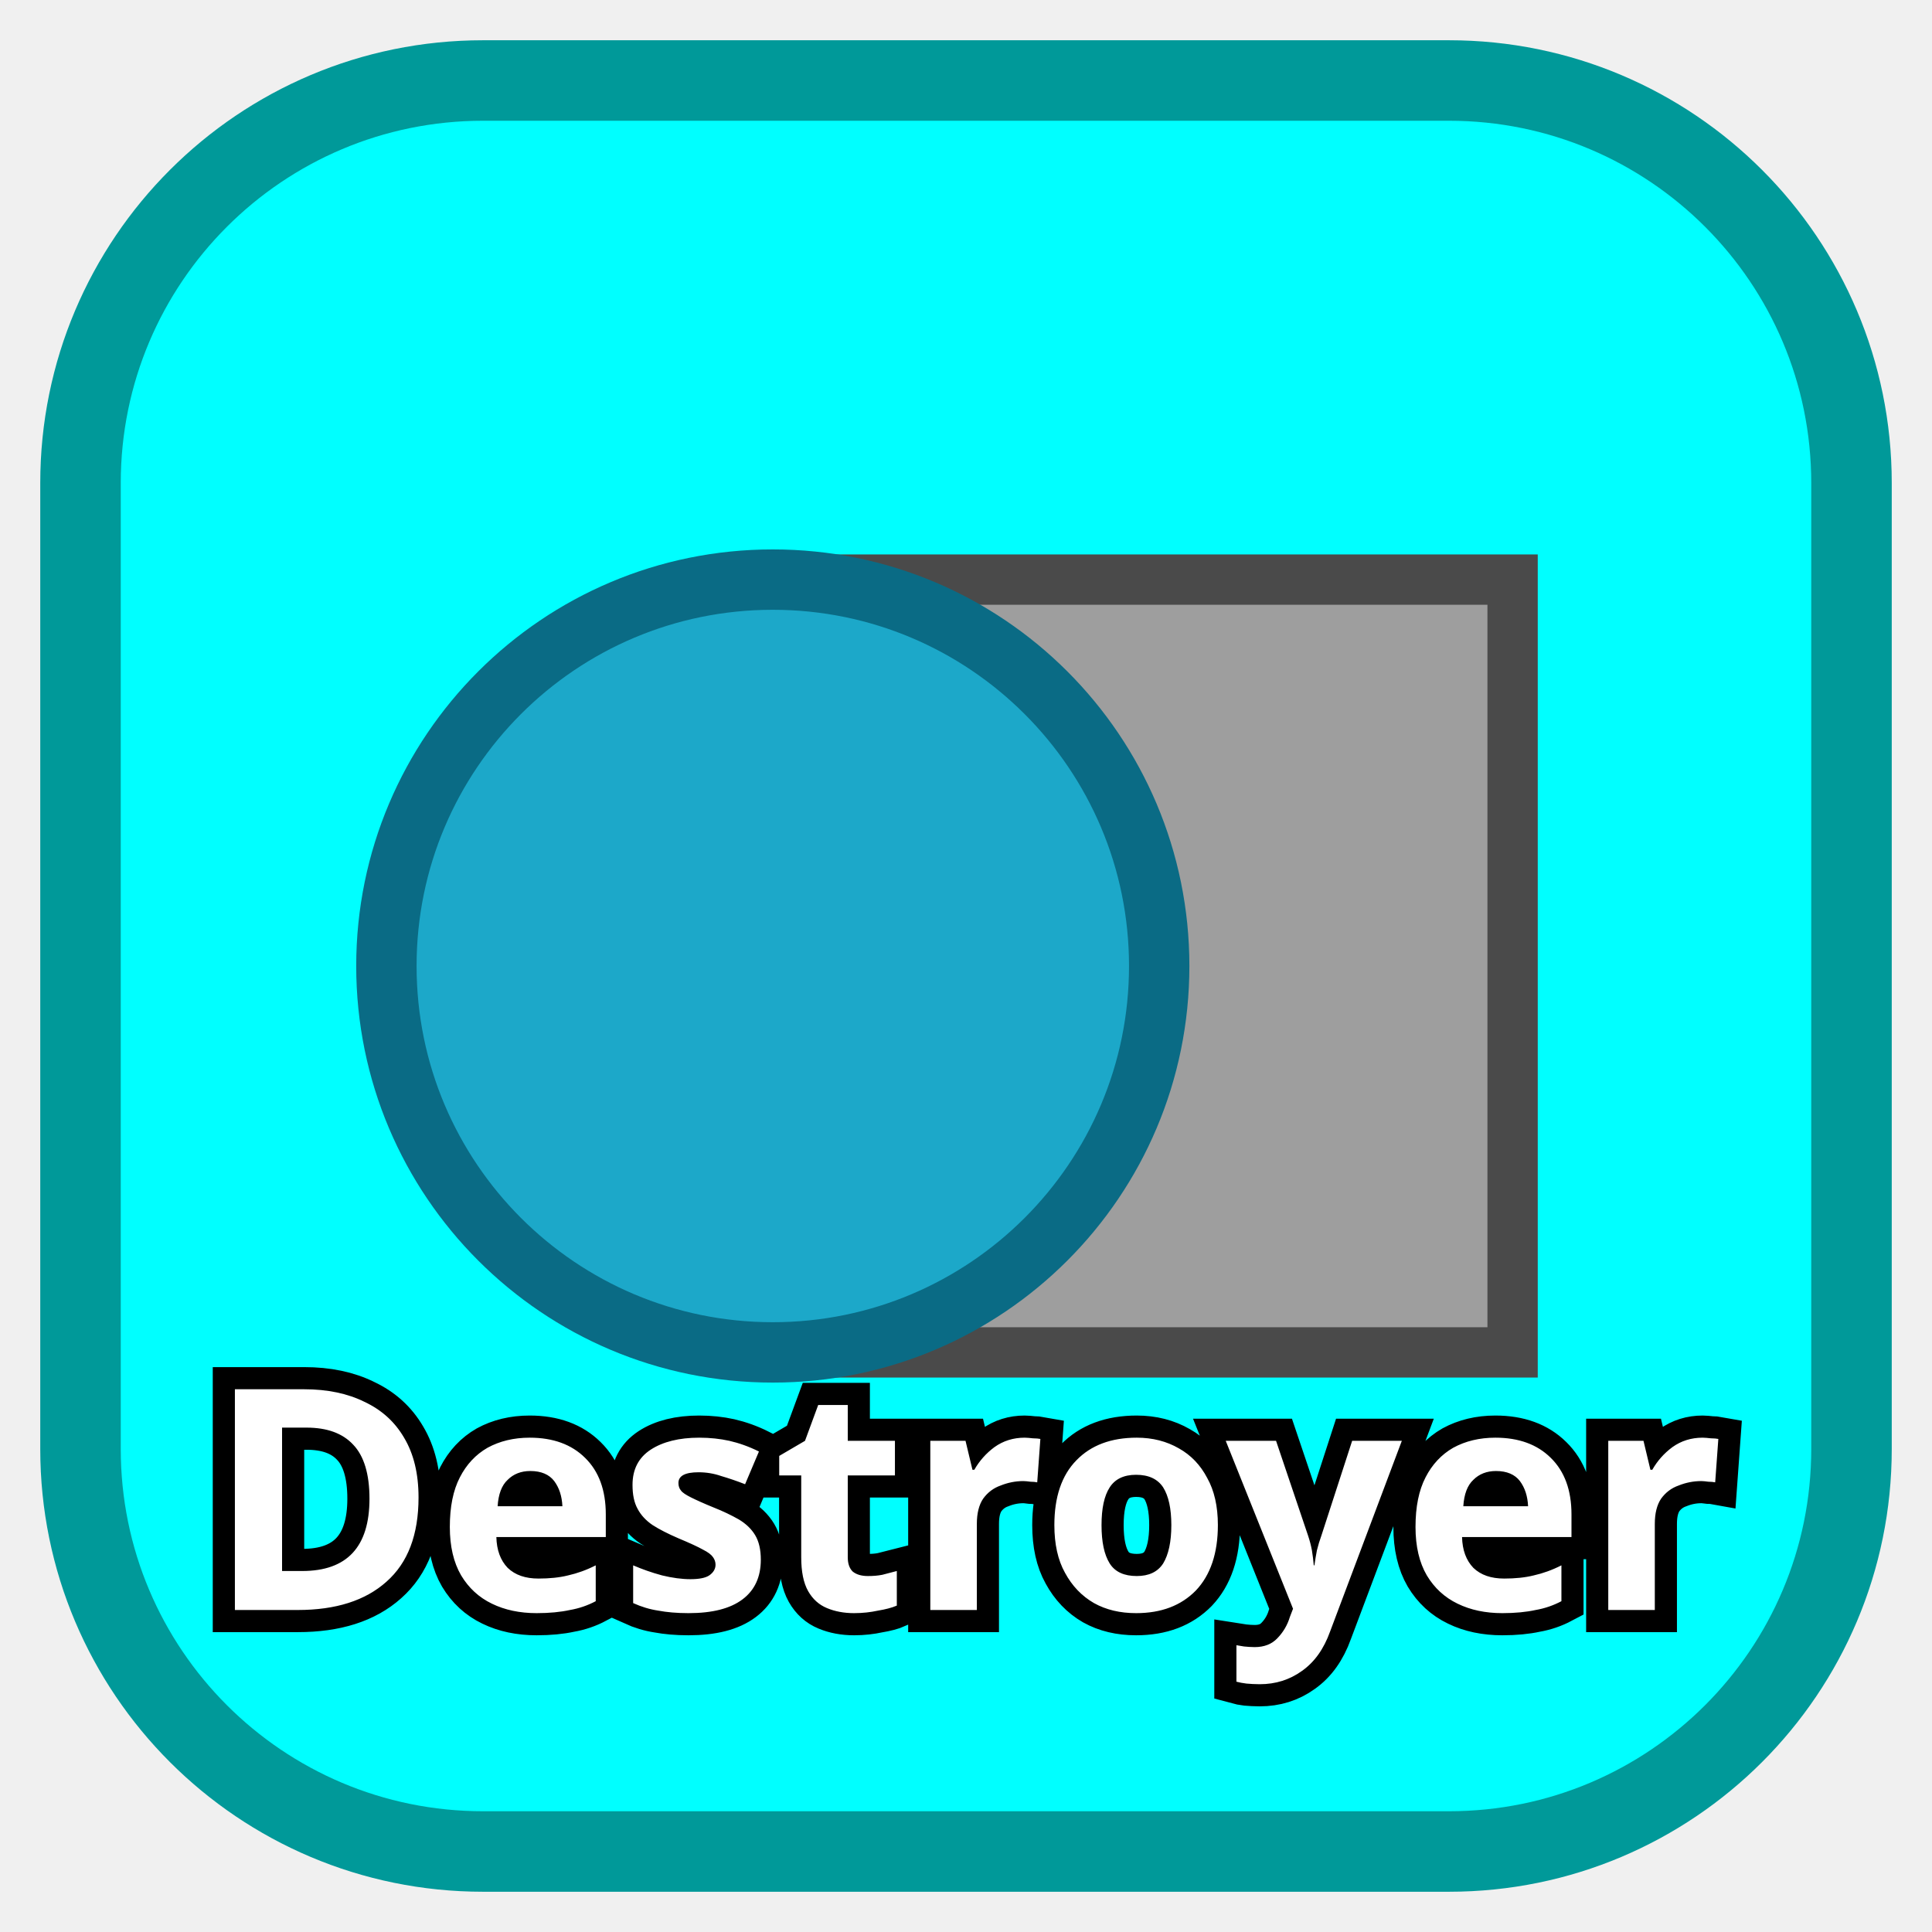
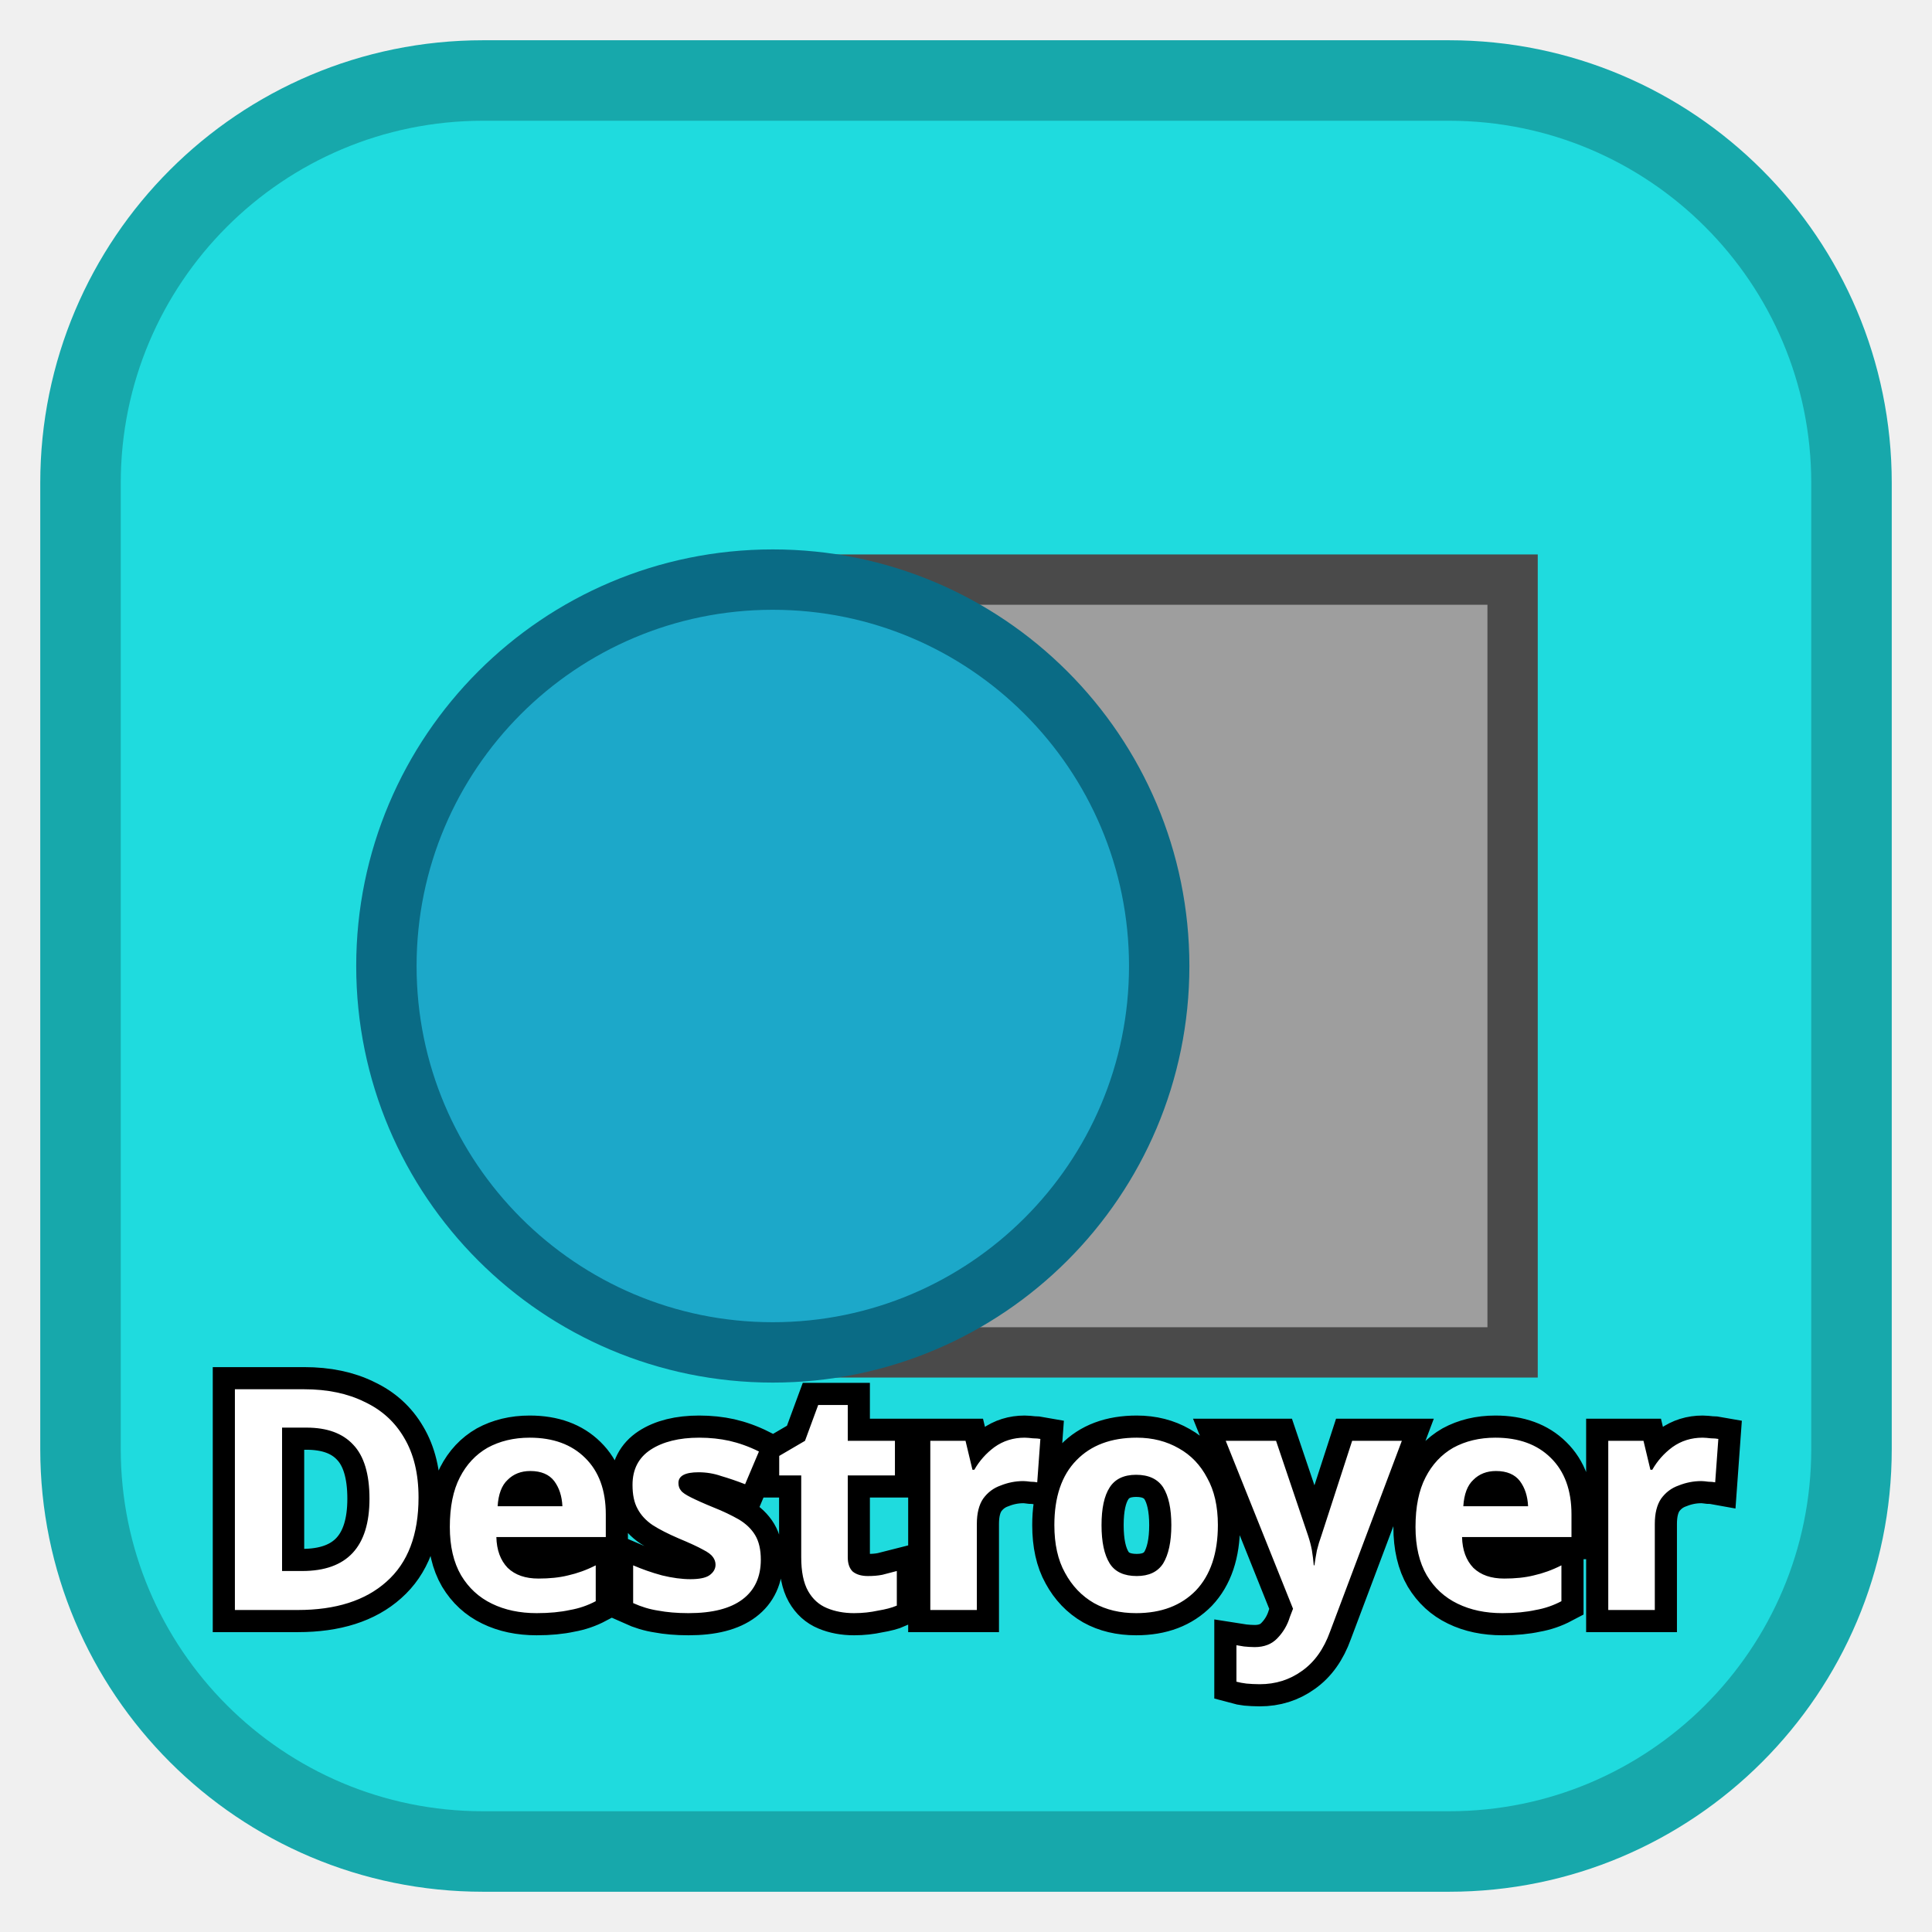
<svg xmlns="http://www.w3.org/2000/svg" viewBox="0 0 48 48" width="48" height="48">
-   <rect x="2" y="2" width="44" height="44" rx="10" ry="10" fill="#00ffff" stroke="#009999" stroke-width="2" />
+   <rect x="2" y="2" width="44" height="44" rx="10" ry="10" fill="#1fdbde" stroke="#17a8ab" stroke-width="2" />
  <rect x="19.49" y="14.4" width="18.09" height="19.2" fill="#9e9e9e" stroke="#4a4a4a" stroke-width="1.25" />
  <circle cx="19.2" cy="24" r="9.6" fill="#1ca8c9" stroke="#0a6b85" stroke-width="1.5" />
  <text x="24" y="40" font-family="Rajdhani, sans-serif" font-size="7.68" font-weight="700" fill="#ffffff" stroke="#000000" stroke-width="1.1" paint-order="stroke fill" text-anchor="middle">Destroyer</text>
</svg>
